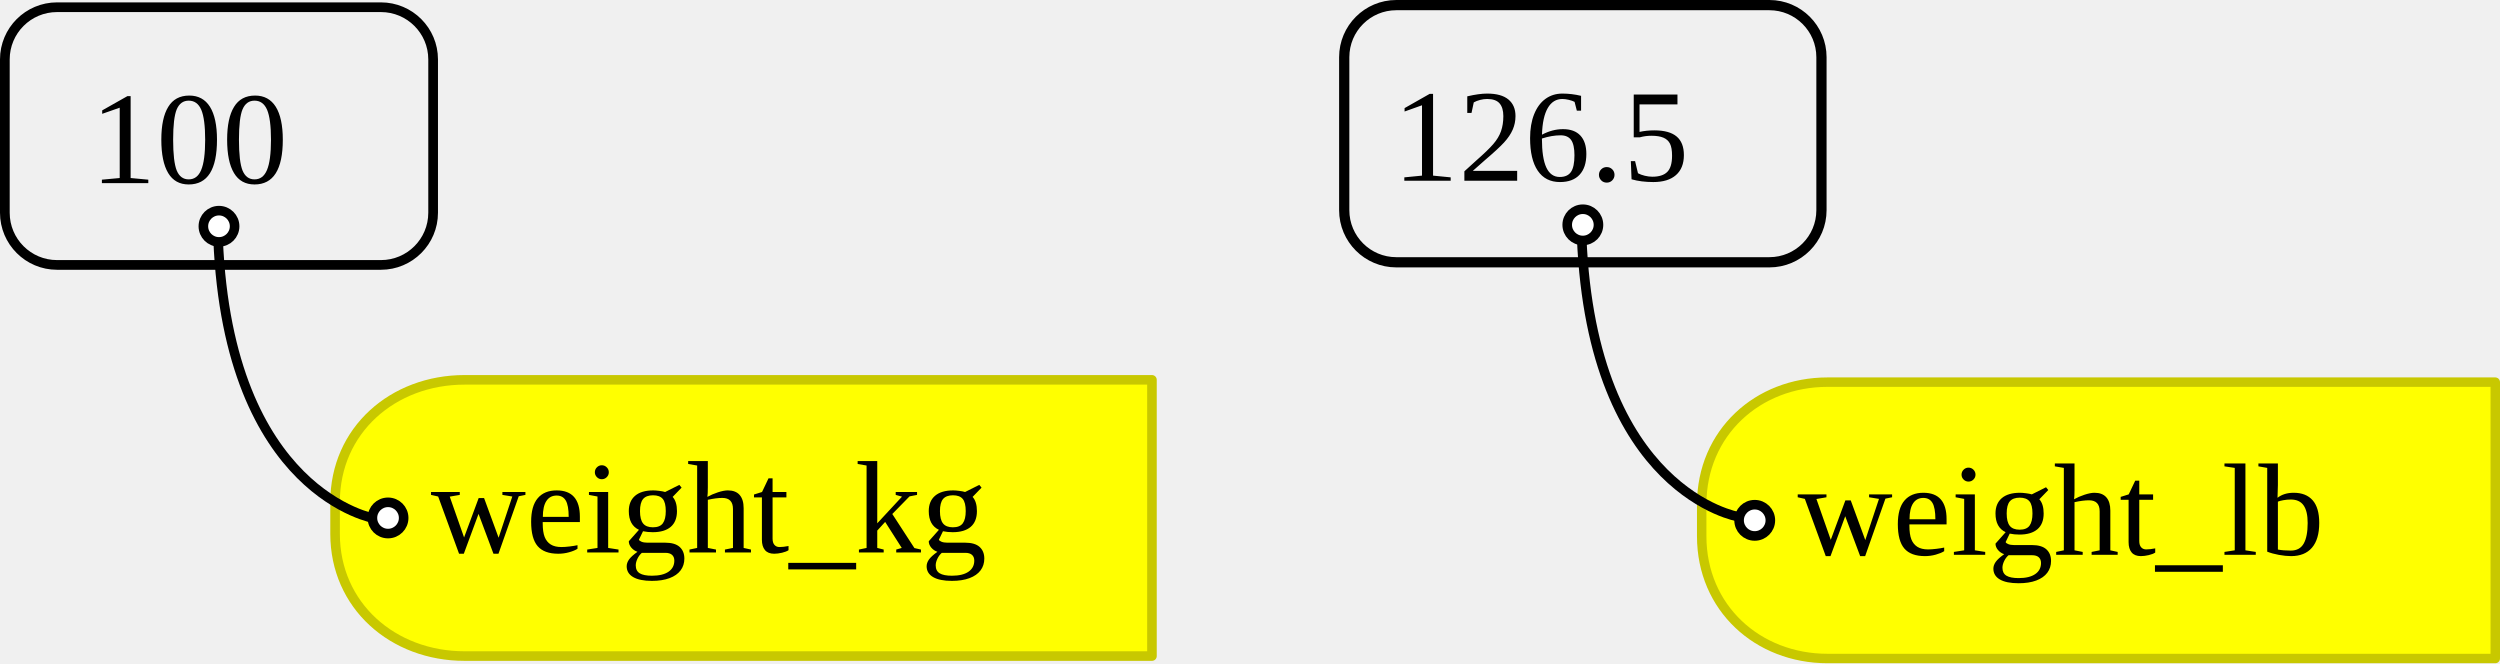
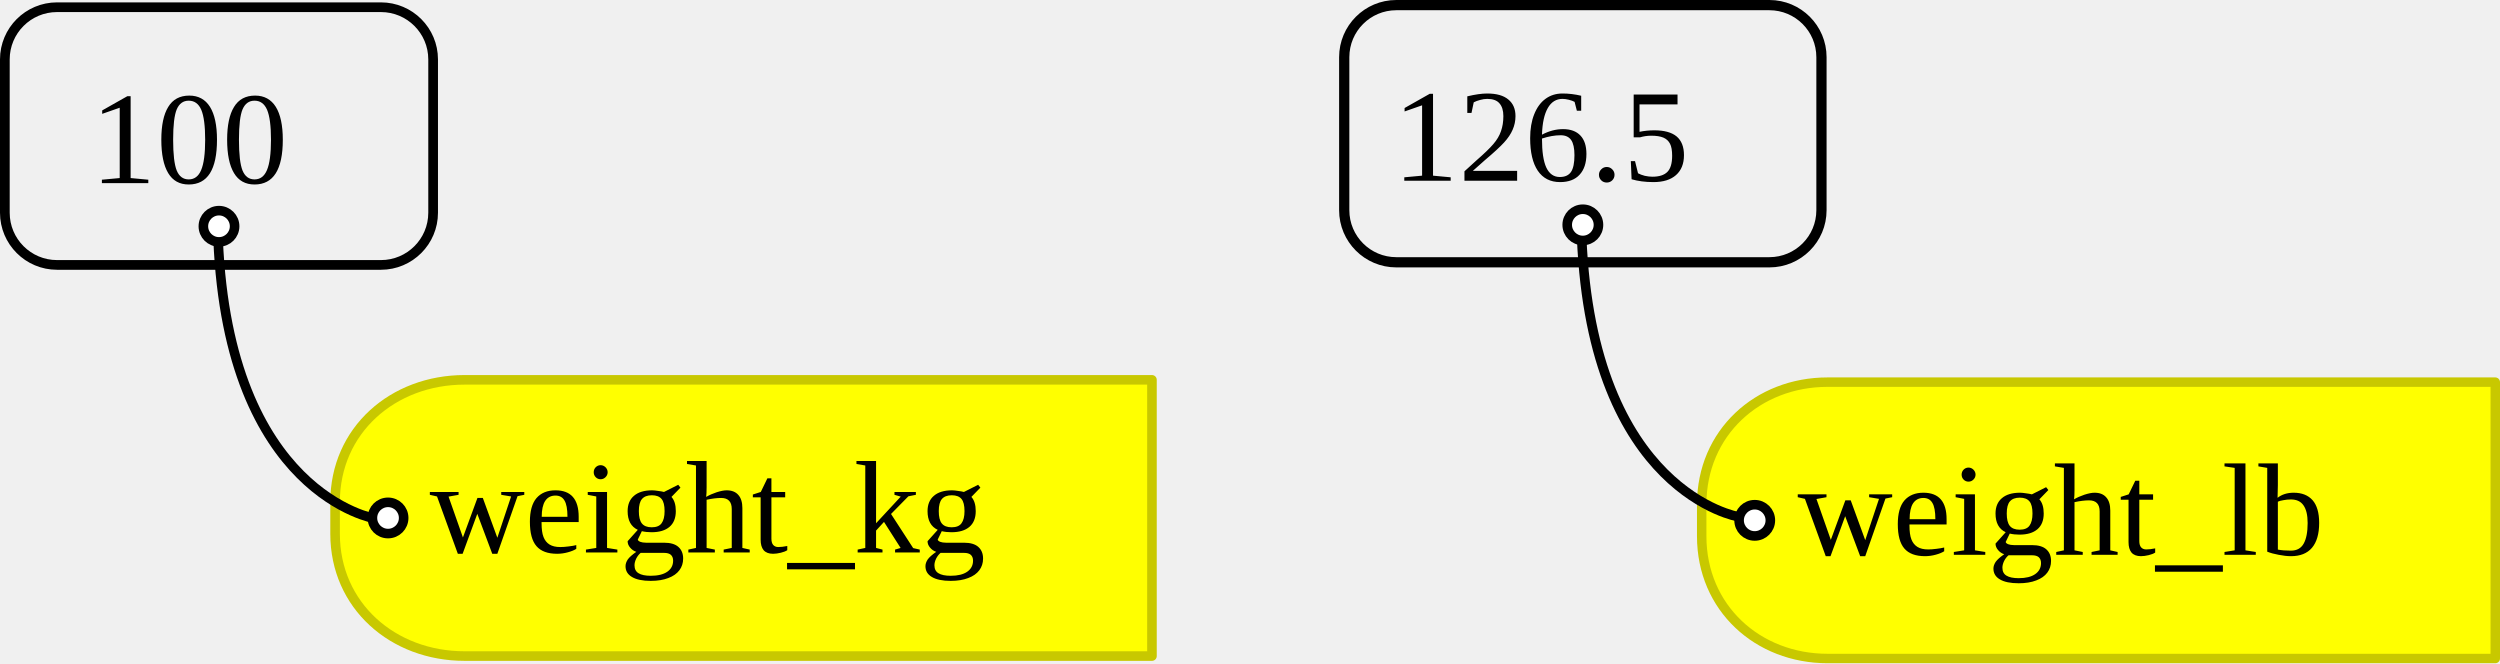
- <svg xmlns="http://www.w3.org/2000/svg" width="73.662mm" height="19.542mm" viewBox="0 0 261.007 69.243" id="svg9010" version="1.1">
+ <svg xmlns="http://www.w3.org/2000/svg" version="1.1" id="svg9010" viewBox="0 0 261.007 69.243" height="19.542mm" width="73.662mm">
  <defs id="defs9012">
-     <marker orient="auto" refY="0" refX="0" id="Arrow1Lend" style="overflow:visible">
-       <path id="path5932" d="M 0,0 5,-5 -12.5,0 5,5 0,0 Z" style="fill:#000000;fill-opacity:1;fill-rule:evenodd;stroke:#000000;stroke-width:1pt;stroke-opacity:1" transform="matrix(-0.8,0,0,-0.8,-10,0)" />
+     <marker style="overflow:visible" id="Arrow1Lend" refX="0" refY="0" orient="auto">
+       <path transform="matrix(-0.8,0,0,-0.8,-10,0)" style="fill:#000000;fill-opacity:1;fill-rule:evenodd;stroke:#000000;stroke-width:1pt;stroke-opacity:1" d="M 0,0 5,-5 -12.5,0 5,5 0,0 Z" id="path5932" />
    </marker>
-     <marker orient="auto" refY="0" refX="0" id="EmptyTriangleOutL" style="overflow:visible">
-       <path id="path6089" d="m 5.77,0 -8.65,5 0,-10 8.65,5 z" style="fill:#ffffff;fill-rule:evenodd;stroke:#000000;stroke-width:1pt;stroke-opacity:1" transform="matrix(0.8,0,0,0.8,-4.8,0)" />
+     <marker style="overflow:visible" id="EmptyTriangleOutL" refX="0" refY="0" orient="auto">
+       <path transform="matrix(0.8,0,0,0.8,-4.8,0)" style="fill:#ffffff;fill-rule:evenodd;stroke:#000000;stroke-width:1pt;stroke-opacity:1" d="m 5.77,0 -8.65,5 0,-10 8.65,5 z" id="path6089" />
    </marker>
-     <marker orient="auto" refY="0" refX="0" id="Arrow1Lstart" style="overflow:visible">
-       <path id="path5929" d="M 0,0 5,-5 -12.5,0 5,5 0,0 Z" style="fill:#000000;fill-opacity:1;fill-rule:evenodd;stroke:#000000;stroke-width:1pt;stroke-opacity:1" transform="matrix(0.8,0,0,0.8,10,0)" />
+     <marker style="overflow:visible" id="Arrow1Lstart" refX="0" refY="0" orient="auto">
+       <path transform="matrix(0.8,0,0,0.8,10,0)" style="fill:#000000;fill-opacity:1;fill-rule:evenodd;stroke:#000000;stroke-width:1pt;stroke-opacity:1" d="M 0,0 5,-5 -12.5,0 5,5 0,0 Z" id="path5929" />
    </marker>
  </defs>
-   <g id="layer1" transform="translate(-78.06802,-455.7113)">
-     <g id="g9688" transform="translate(-20,111.5249)">
-       <g id="g4341-3" style="fill-rule:evenodd;stroke-width:28.222;stroke-linejoin:round" transform="matrix(0.03543307,0,0,0.03543307,39.94307,191.3198)">
-         <ellipse style="fill:#ffffff;fill-opacity:1;fill-rule:evenodd;stroke:#000000;stroke-width:28.222;stroke-linecap:butt;stroke-linejoin:round;stroke-miterlimit:4;stroke-dasharray:none;stroke-opacity:1" id="path4525-6-7-2-9-8" cx="6304.23" cy="4976.751" rx="46.041" ry="46.04" />
-         <g id="g4264-8">
-           <g transform="translate(0,-2.1531848e-4)" id="g5260-3">
-             <text style="fill-rule:evenodd;stroke-width:28.222;stroke-linejoin:round" y="3245.861" x="2669.11" class="TextShape" id="text12793-0-2-1">
-               <tspan class="TextParagraph" font-size="388px" font-weight="400" id="tspan12795-4-0-8" style="font-weight:400;font-size:388px">
-                 <tspan class="TextPosition" x="5744.112" y="4846.861" id="tspan12797-8-5-9">
-                   <tspan id="tspan12799-0-5-6" style="fill:#000000;stroke:none">126.5</tspan>
-                 </tspan>
-               </tspan>
-             </text>
-             <rect ry="153.499" y="4329.302" x="5601.15" height="757.758" width="1406.162" id="rect4474-4-2-43" style="fill:none;fill-opacity:1;fill-rule:evenodd;stroke:#000000;stroke-width:30.133;stroke-linecap:butt;stroke-linejoin:round;stroke-miterlimit:4;stroke-dasharray:none" />
-           </g>
-           <g transform="translate(169.3333,-160.7292)" id="g5197-3">
-             <g id="g5190-3">
-               <path id="rect4483-5-8-8" d="m 6855.879,5600.944 1596.711,0 c 205.408,0 188.918,0.171 370.773,0 l 0,814.293 c 0,0 -165.365,0 -370.773,0 l -1596.711,0 c -205.408,0 -370.773,-148.797 -370.773,-360.34 l 0,-93.613 c 0,-211.543 165.365,-360.34 370.773,-360.34 z" style="fill:#ffff00;fill-opacity:1;fill-rule:evenodd;stroke:#c8c800;stroke-width:27.824;stroke-linecap:butt;stroke-linejoin:round;stroke-miterlimit:4;stroke-dasharray:none;stroke-opacity:1" />
-               <text y="3908.732" x="5392.631" id="text12806-6-3-6" class="TextShape" style="fill-rule:evenodd;stroke-width:28.222;stroke-linejoin:round">
-                 <tspan style="font-weight:400;font-size:388px" id="tspan12808-2-8-0" font-weight="400" font-size="388px" class="TextParagraph">
-                   <tspan id="tspan12810-9-0-4" y="6109.732" x="6767.631" class="TextPosition">
-                     <tspan style="fill:#000000;stroke:none" id="tspan12812-1-4-8">weight_lb</tspan>
-                   </tspan>
-                 </tspan>
-               </text>
-             </g>
-             <ellipse style="fill:#ffffff;fill-opacity:1;fill-rule:evenodd;stroke:#000000;stroke-width:28.222;stroke-linecap:butt;stroke-linejoin:round;stroke-miterlimit:4;stroke-dasharray:none;stroke-opacity:1" id="path4525-6-2-0-8" cx="6641.343" cy="6008.091" rx="46.041" ry="46.041" />
-           </g>
-           <path id="path4588-9-8" d="m 6300.792,5013.958 c 30.694,751.995 462.323,822.974 462.323,822.974" style="fill:none;fill-rule:evenodd;stroke:#000000;stroke-width:28.222px;stroke-linecap:butt;stroke-linejoin:miter;stroke-opacity:1" />
-         </g>
-       </g>
-     </g>
-     <g id="g9672" transform="translate(0,108.2274)">
-       <g transform="matrix(0.03543307,0,0,0.03543307,68.00798,325.4364)" id="g4518-7" style="fill-rule:evenodd;stroke-width:28.222;stroke-linejoin:round">
-         <path style="fill:#ffff00;fill-opacity:1;stroke:#c8c800;stroke-width:28.222;stroke-linecap:butt;stroke-linejoin:round;stroke-miterlimit:4;stroke-dasharray:none;stroke-opacity:1" d="m 1652.878,1741.415 1643.598,0 c 211.44,0 194.466,0.171 381.66,0 l 0,813.894 c 0,0 -170.22,0 -381.66,0 l -1643.598,0 c -211.44,0 -381.66,-148.724 -381.66,-360.163 l 0,-93.567 c 0,-211.44 170.22,-360.163 381.66,-360.163 z" id="rect4483-6" />
-         <text class="TextShape" id="text12806-4" x="178.544" y="49.003">
-           <tspan class="TextParagraph" font-size="388px" font-weight="400" id="tspan12808-3" style="font-weight:400;font-size:388px">
-             <tspan class="TextPosition" x="1553.544" y="2250.003" id="tspan12810-0">
-               <tspan id="tspan12812-3" style="fill:#000000;stroke:none">weight_kg</tspan>
-             </tspan>
-           </tspan>
-         </text>
-       </g>
-       <ellipse ry="1.631" rx="1.631" cy="401.559" cx="118.58" id="path4525-6-0" style="fill:#ffffff;fill-opacity:1;fill-rule:evenodd;stroke:#000000;stroke-width:1;stroke-linecap:butt;stroke-linejoin:round;stroke-miterlimit:4;stroke-dasharray:none;stroke-opacity:1" />
-       <text id="text12793-2" class="TextShape" x="-21.451" y="309.876" style="font-size:0.425px;fill-rule:evenodd;stroke-width:28.222;stroke-linejoin:round">
-         <tspan style="font-weight:400;font-size:13.748px" id="tspan12795-5" font-weight="400" font-size="388px" class="TextParagraph">
-           <tspan id="tspan12797-4" y="366.604" x="87.505" class="TextPosition">
-             <tspan style="fill:#000000;stroke:none" id="tspan12799-05">100</tspan>
-           </tspan>
+   <g transform="translate(-78.06802,-455.7113)" id="layer1">
+     <ellipse ry="1.631" rx="1.631" cy="479.186" cx="243.321" id="path4525-6-7-2-9-8" style="fill:#ffffff;fill-opacity:1;fill-rule:evenodd;stroke:#000000;stroke-width:1;stroke-linecap:butt;stroke-linejoin:round;stroke-miterlimit:4;stroke-dasharray:none;stroke-opacity:1" />
+     <text id="text12793-0-2-1" class="TextShape" x="114.518" y="417.855" style="font-size:0.425px;line-height:0%;fill-rule:evenodd;stroke-width:1;stroke-linejoin:round">
+       <tspan style="font-weight:400;font-size:13.748px;stroke-width:1" id="tspan12795-4-0-8" font-weight="400" font-size="388px" class="TextParagraph">
+         <tspan style="stroke-width:1" id="tspan12797-8-5-9" y="474.584" x="223.475" class="TextPosition">
+           <tspan style="fill:#000000;stroke:none;stroke-width:1" id="tspan12799-0-5-6">126.5</tspan>
        </tspan>
-       </text>
-       <rect style="fill:none;fill-opacity:1;fill-rule:evenodd;stroke:#000000;stroke-width:1.012;stroke-linecap:butt;stroke-linejoin:round;stroke-miterlimit:4;stroke-dasharray:none" id="rect4474-9" width="44.714" height="26.905" x="78.574" y="348.238" ry="5.45" />
-       <ellipse ry="1.631" rx="1.631" cy="371.108" cx="100.931" id="path4525-6-7-4" style="fill:#ffffff;fill-opacity:1;fill-rule:evenodd;stroke:#000000;stroke-width:1;stroke-linecap:butt;stroke-linejoin:round;stroke-miterlimit:4;stroke-dasharray:none;stroke-opacity:1" />
-       <path id="path4588-69" d="m 100.839,372.467 c 1.088,26.645 16.382,29.16 16.382,29.16" style="fill:none;fill-rule:evenodd;stroke:#000000;stroke-width:1px;stroke-linecap:butt;stroke-linejoin:miter;stroke-opacity:1" />
-     </g>
+       </tspan>
+     </text>
+     <rect style="fill:none;fill-opacity:1;fill-rule:evenodd;stroke:#000000;stroke-width:1.068;stroke-linecap:butt;stroke-linejoin:round;stroke-miterlimit:4;stroke-dasharray:none" id="rect4474-4-2-43" width="49.825" height="26.85" x="218.409" y="456.245" ry="5.439" />
+     <path id="rect4483-5-8-8" d="m 268.868,495.608 h 56.576 c 7.278,0 6.694,0.006 13.138,0 v 28.853 c 0,0 -5.859,0 -13.138,0 h -56.576 c -7.278,0 -13.138,-5.272 -13.138,-12.768 v -3.317 c 0,-7.496 5.859,-12.768 13.138,-12.768 z" style="fill:#ffff00;fill-opacity:1;fill-rule:evenodd;stroke:#c8c800;stroke-width:0.986;stroke-linecap:butt;stroke-linejoin:round;stroke-miterlimit:4;stroke-dasharray:none;stroke-opacity:1" />
+     <text y="435.648" x="217.021" id="text12806-6-3-6" class="TextShape" style="font-size:0.425px;line-height:0%;fill-rule:evenodd;stroke-width:1;stroke-linejoin:round">
+       <tspan style="font-weight:400;font-size:13.748px;stroke-width:1" id="tspan12808-2-8-0" font-weight="400" font-size="388px" class="TextParagraph">
+         <tspan style="stroke-width:1" id="tspan12810-9-0-4" y="513.636" x="265.741" class="TextPosition">
+           <tspan style="fill:#000000;stroke:none;stroke-width:1" id="tspan12812-1-4-8">weight_lb</tspan>
+         </tspan>
+       </tspan>
+     </text>
+     <ellipse ry="1.631" rx="1.631" cy="510.035" cx="261.266" id="path4525-6-2-0-8" style="fill:#ffffff;fill-opacity:1;fill-rule:evenodd;stroke:#000000;stroke-width:1;stroke-linecap:butt;stroke-linejoin:round;stroke-miterlimit:4;stroke-dasharray:none;stroke-opacity:1" />
+     <path id="path4588-9-8" d="m 243.199,480.505 c 1.088,26.645 16.382,29.16 16.382,29.16" style="fill:none;fill-rule:evenodd;stroke:#000000;stroke-width:1px;stroke-linecap:butt;stroke-linejoin:miter;stroke-opacity:1" />
+     <path id="rect4483-6" d="m 126.575,495.367 h 58.238 c 7.492,0 6.891,0.006 13.523,0 v 28.839 c 0,0 -6.031,0 -13.523,0 h -58.238 c -7.492,0 -13.523,-5.27 -13.523,-12.762 v -3.315 c 0,-7.492 6.031,-12.762 13.523,-12.762 z" style="fill:#ffff00;fill-opacity:1;fill-rule:evenodd;stroke:#c8c800;stroke-width:1;stroke-linecap:butt;stroke-linejoin:round;stroke-miterlimit:4;stroke-dasharray:none;stroke-opacity:1" />
+     <ellipse ry="1.631" rx="1.631" cy="509.787" cx="118.58" id="path4525-6-0" style="fill:#ffffff;fill-opacity:1;fill-rule:evenodd;stroke:#000000;stroke-width:1;stroke-linecap:butt;stroke-linejoin:round;stroke-miterlimit:4;stroke-dasharray:none;stroke-opacity:1" />
+     <text id="text12793-2" class="TextShape" x="-21.451" y="418.103" style="font-size:0.425px;line-height:0%;fill-rule:evenodd;stroke-width:28.222;stroke-linejoin:round">
+       <tspan style="font-weight:400;font-size:13.748px" id="tspan12795-5" font-weight="400" font-size="388px" class="TextParagraph">
+         <tspan id="tspan12797-4" y="474.832" x="87.505" class="TextPosition">
+           <tspan style="fill:#000000;stroke:none" id="tspan12799-05">100</tspan>
+         </tspan>
+       </tspan>
+     </text>
+     <rect style="fill:none;fill-opacity:1;fill-rule:evenodd;stroke:#000000;stroke-width:1.012;stroke-linecap:butt;stroke-linejoin:round;stroke-miterlimit:4;stroke-dasharray:none" id="rect4474-9" width="44.714" height="26.905" x="78.574" y="456.465" ry="5.45" />
+     <ellipse ry="1.631" rx="1.631" cy="479.335" cx="100.931" id="path4525-6-7-4" style="fill:#ffffff;fill-opacity:1;fill-rule:evenodd;stroke:#000000;stroke-width:1;stroke-linecap:butt;stroke-linejoin:round;stroke-miterlimit:4;stroke-dasharray:none;stroke-opacity:1" />
+     <path id="path4588-69" d="m 100.839,480.694 c 1.088,26.645 16.382,29.16 16.382,29.16" style="fill:none;fill-rule:evenodd;stroke:#000000;stroke-width:1px;stroke-linecap:butt;stroke-linejoin:miter;stroke-opacity:1" />
+     <text id="text12793-2-1" class="TextShape" x="13.973" y="456.66" style="font-size:0.425px;line-height:0%;fill-rule:evenodd;stroke-width:28.222;stroke-linejoin:round">
+       <tspan style="font-weight:400;font-size:13.748px;stroke-width:28.222" id="tspan12795-5-2" font-weight="400" font-size="388px" class="TextParagraph">
+         <tspan id="tspan12797-4-2" y="513.388" x="122.93" class="TextPosition" style="stroke-width:28.222">
+           <tspan style="fill:#000000;stroke:none;stroke-width:28.222" id="tspan12799-05-6">weight_kg</tspan>
+         </tspan>
+       </tspan>
+     </text>
  </g>
</svg>
